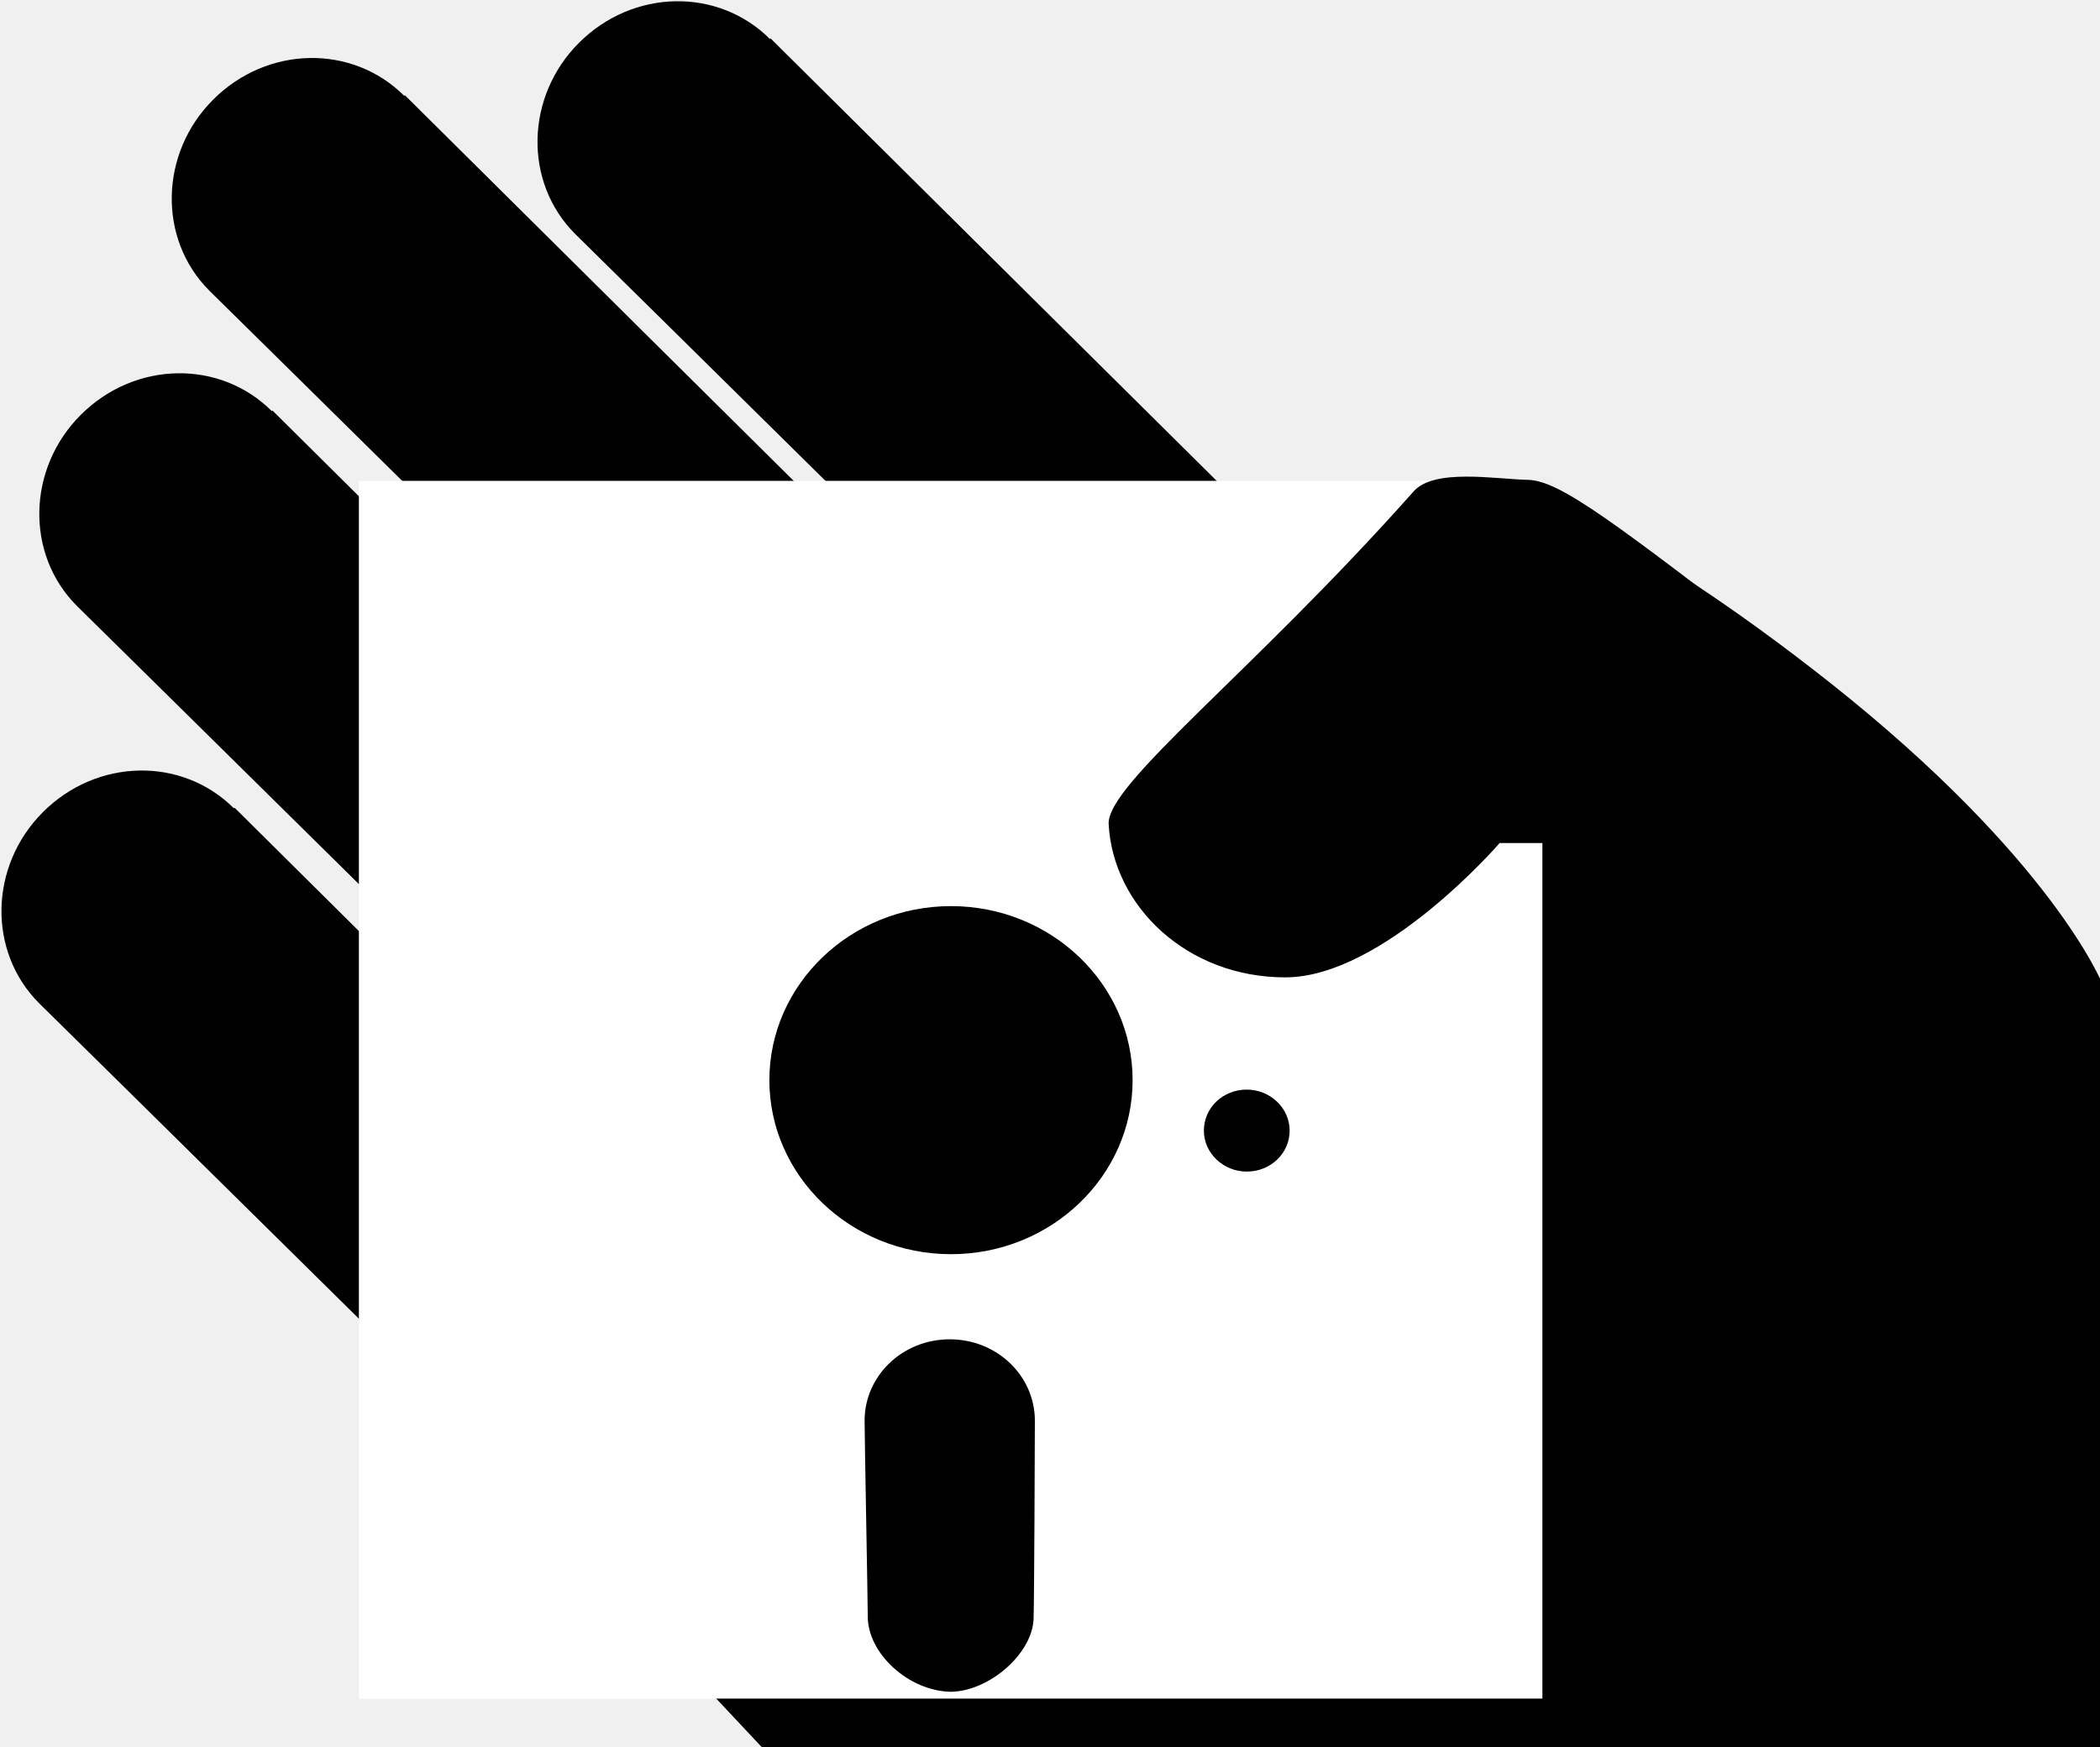
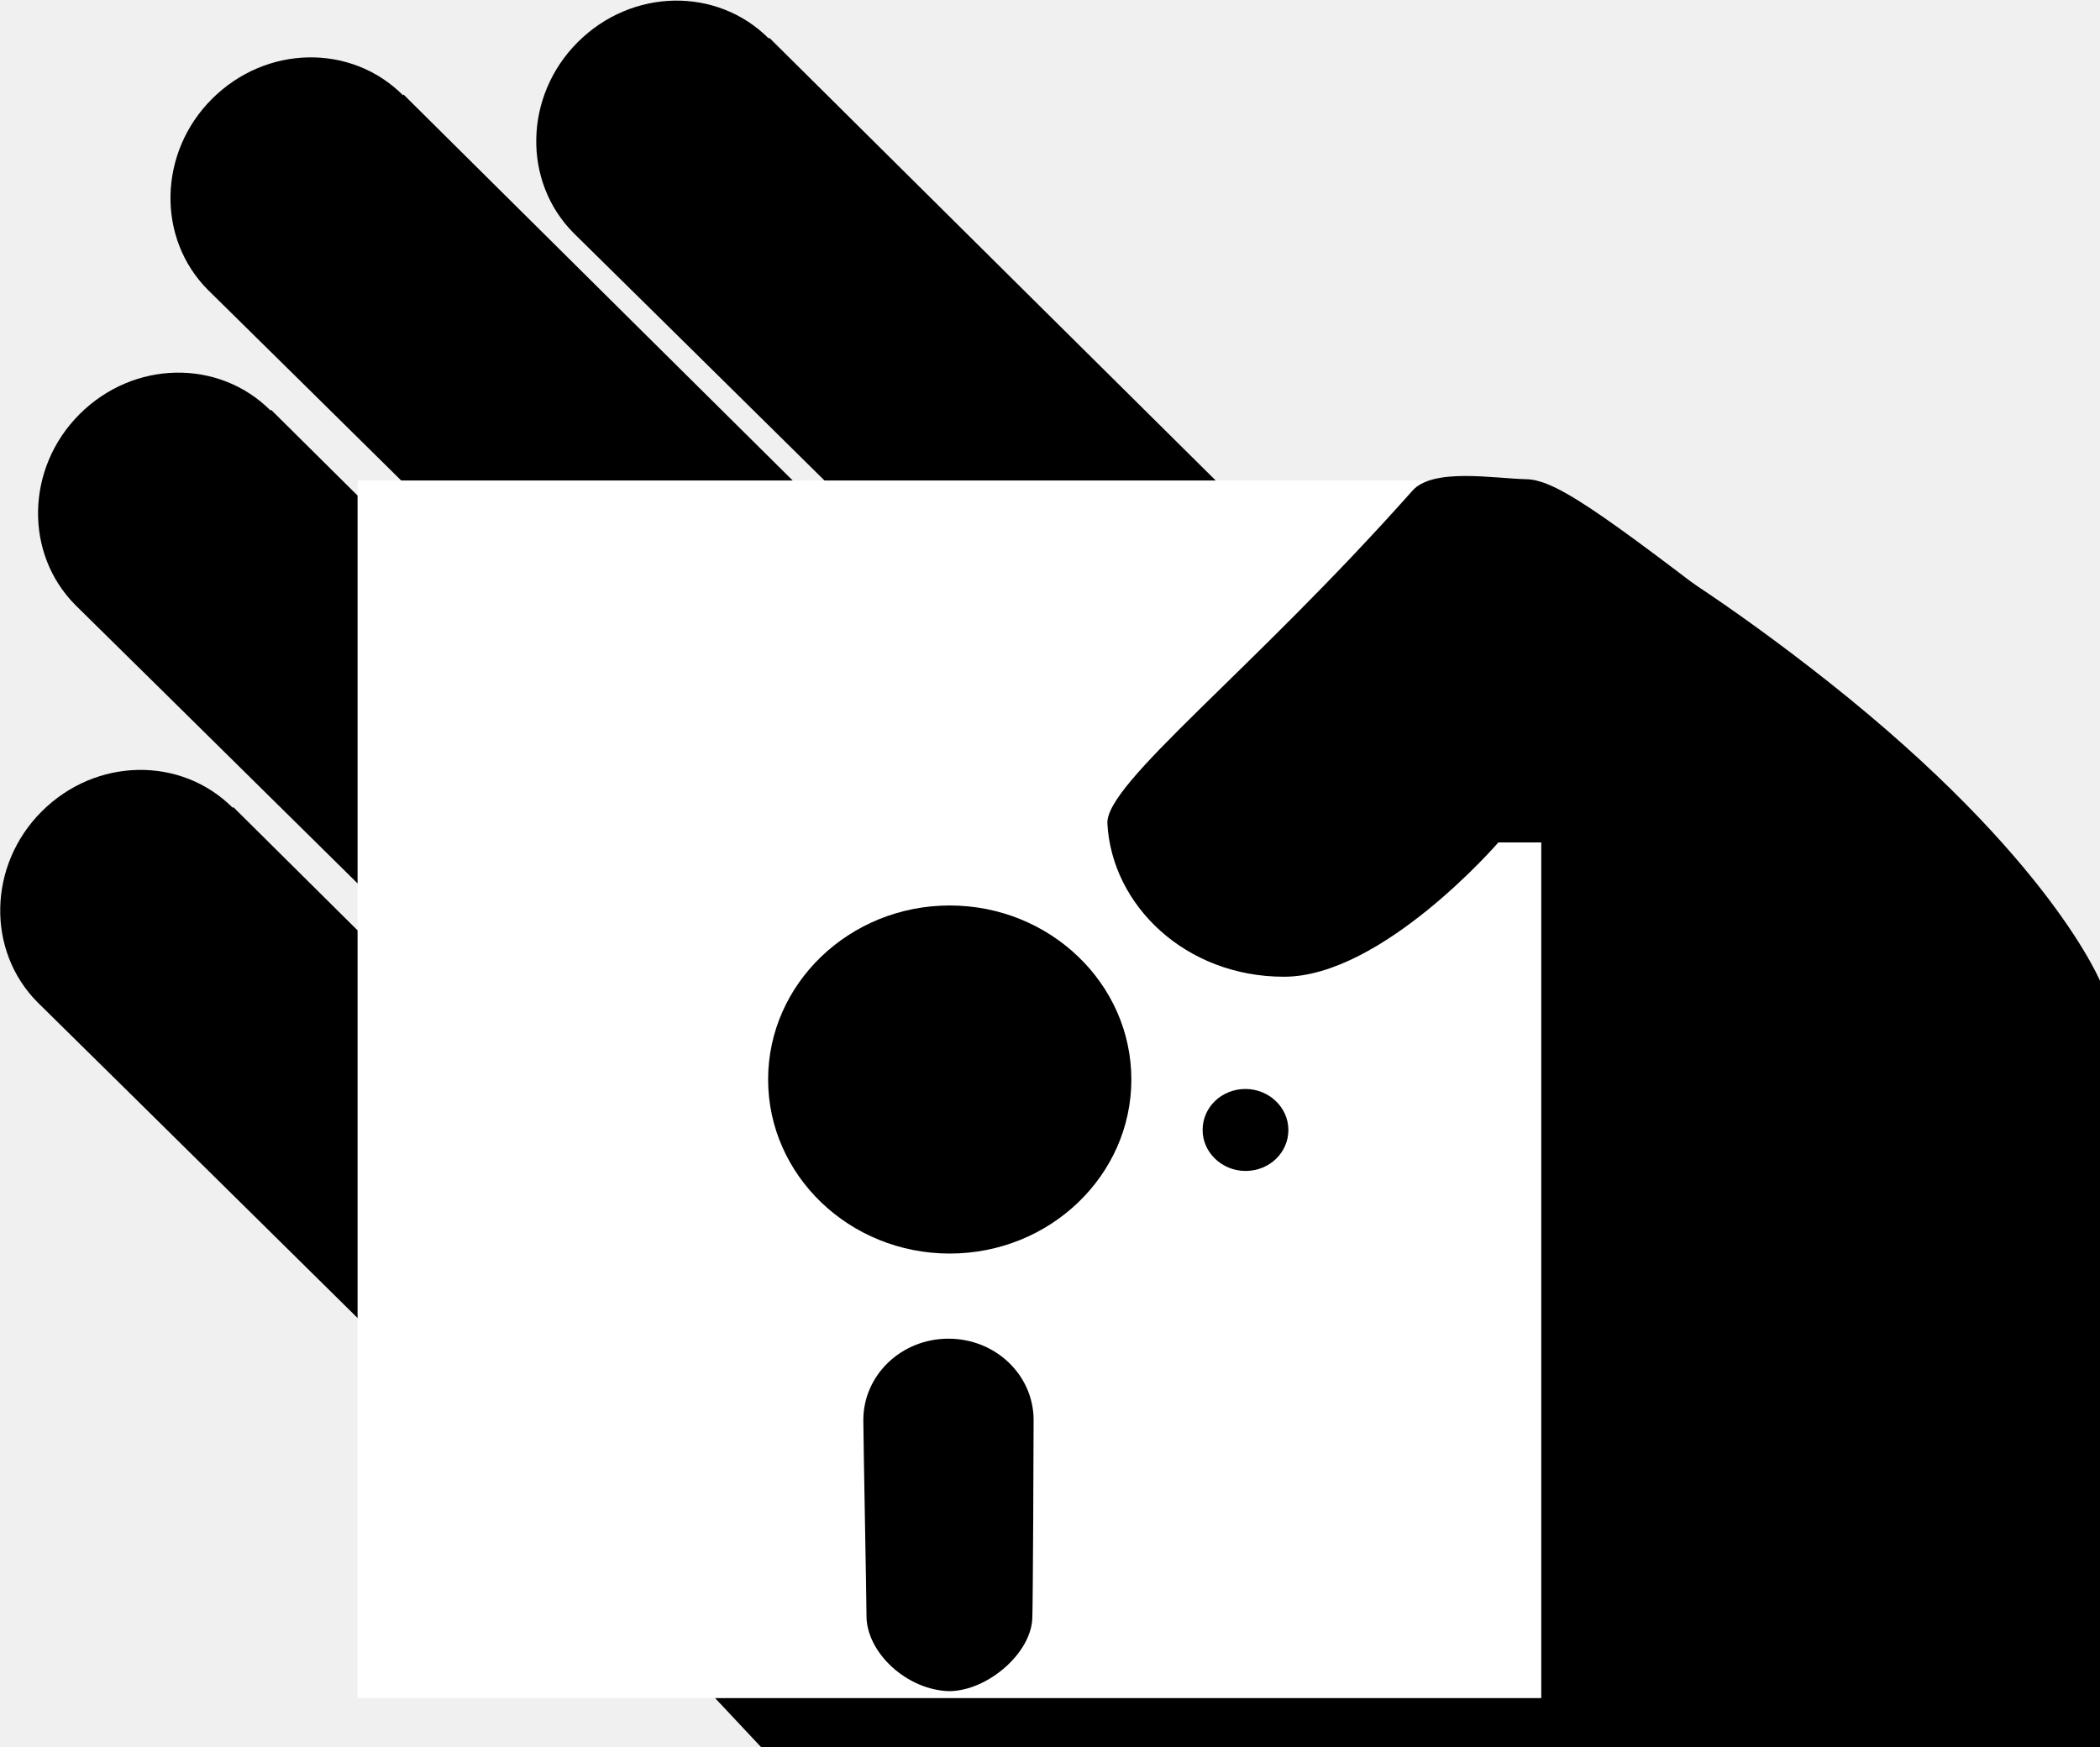
<svg xmlns="http://www.w3.org/2000/svg" version="1.1" viewBox="0,0,333,277" fill="#000">
  <defs>
    <path id="finger" transform="scale(.1)" d="M0 0c43 43 740 734 740 734l-291 325s-715-706-759-749c-82-82-79-218 6-303c86-86 221-88 303-6z" />
  </defs>
-   <g transform="translate(-67.8,-28.9)">
-     <path transform="scale(.1)" d="M1889 3063l-607-647l1795-1357s183 60 502 312c355 281 433 479 433 479v1213z" />
-     <use href="#finger" transform="translate(190,35)" />
-     <use href="#finger" transform="translate(132,44)" />
-     <use href="#finger" transform="translate(111,94)" />
-     <use href="#finger" transform="translate(105,157)" />
-     <path fill="#fff" transform="scale(.01)" d="M12471 29828v-19312h18767v19312z" />
-     <g transform="scale(.1)">
-       <path d="M2474 2002c0 152-129 276-288 276-159 0-288-124-288-276c0-152 129-276 288-276c159 0 288 124 288 276z" />
-       <path d="M2723 2082c0 36-30 65-68 65-37 0-68-29-68-65c0-36 30-65 68-65c37 0 68 29 68 65z" />
-       <path d="M2319 2543c0 32-1 282-2 312-1 56-70 116-131 117-67-1-133-61-132-121c0-24-5-281-5-309c0-71 60-129 135-129c75 0 135 58 135 129z" />
-       <path d="M3056 1626c0 0-184 213-340 213-156 0-273-113-280-243-3-64 227-239 483-527c32-38 131-20 182-19c51 1 139 69 410 277c114 160-375 299-375 299z" />
-     </g>
+   <use href="#finger" transform="translate(122,6)" />
+   <use href="#finger" transform="translate(64,15)" />
+   <use href="#finger" transform="translate(43,65)" />
+   <use href="#finger" transform="translate(37,128)" />
+   <g transform="scale(.1)">
+     <path d="M1209 2773l-607-647l1795-1357s183 60 502 312c355 281 433 479 433 479v1213z" />
+     <path fill="#fff" d="M567 2693v-1931h1877v1931z" />
+     <path d="M1794 1712c0 152-129 276-288 276-159 0-288-124-288-276c0-152 129-276 288-276c159 0 288 124 288 276z" />
+     <path d="M2043 1792c0 36-30 65-68 65-37 0-68-29-68-65c0-36 30-65 68-65c37 0 68 29 68 65z" />
+     <path d="M1639 2253c0 32-1 282-2 312-1 56-70 116-131 117-67-1-133-61-132-121c0-24-5-281-5-309c0-71 60-129 135-129c75 0 135 58 135 129z" />
+     <path d="M2376 1336c0 0-184 213-340 213-156 0-273-113-280-243-3-64 227-239 483-527c32-38 131-20 182-19c51 1 139 69 410 277c114 160-375 299-375 299z" />
  </g>
</svg>
